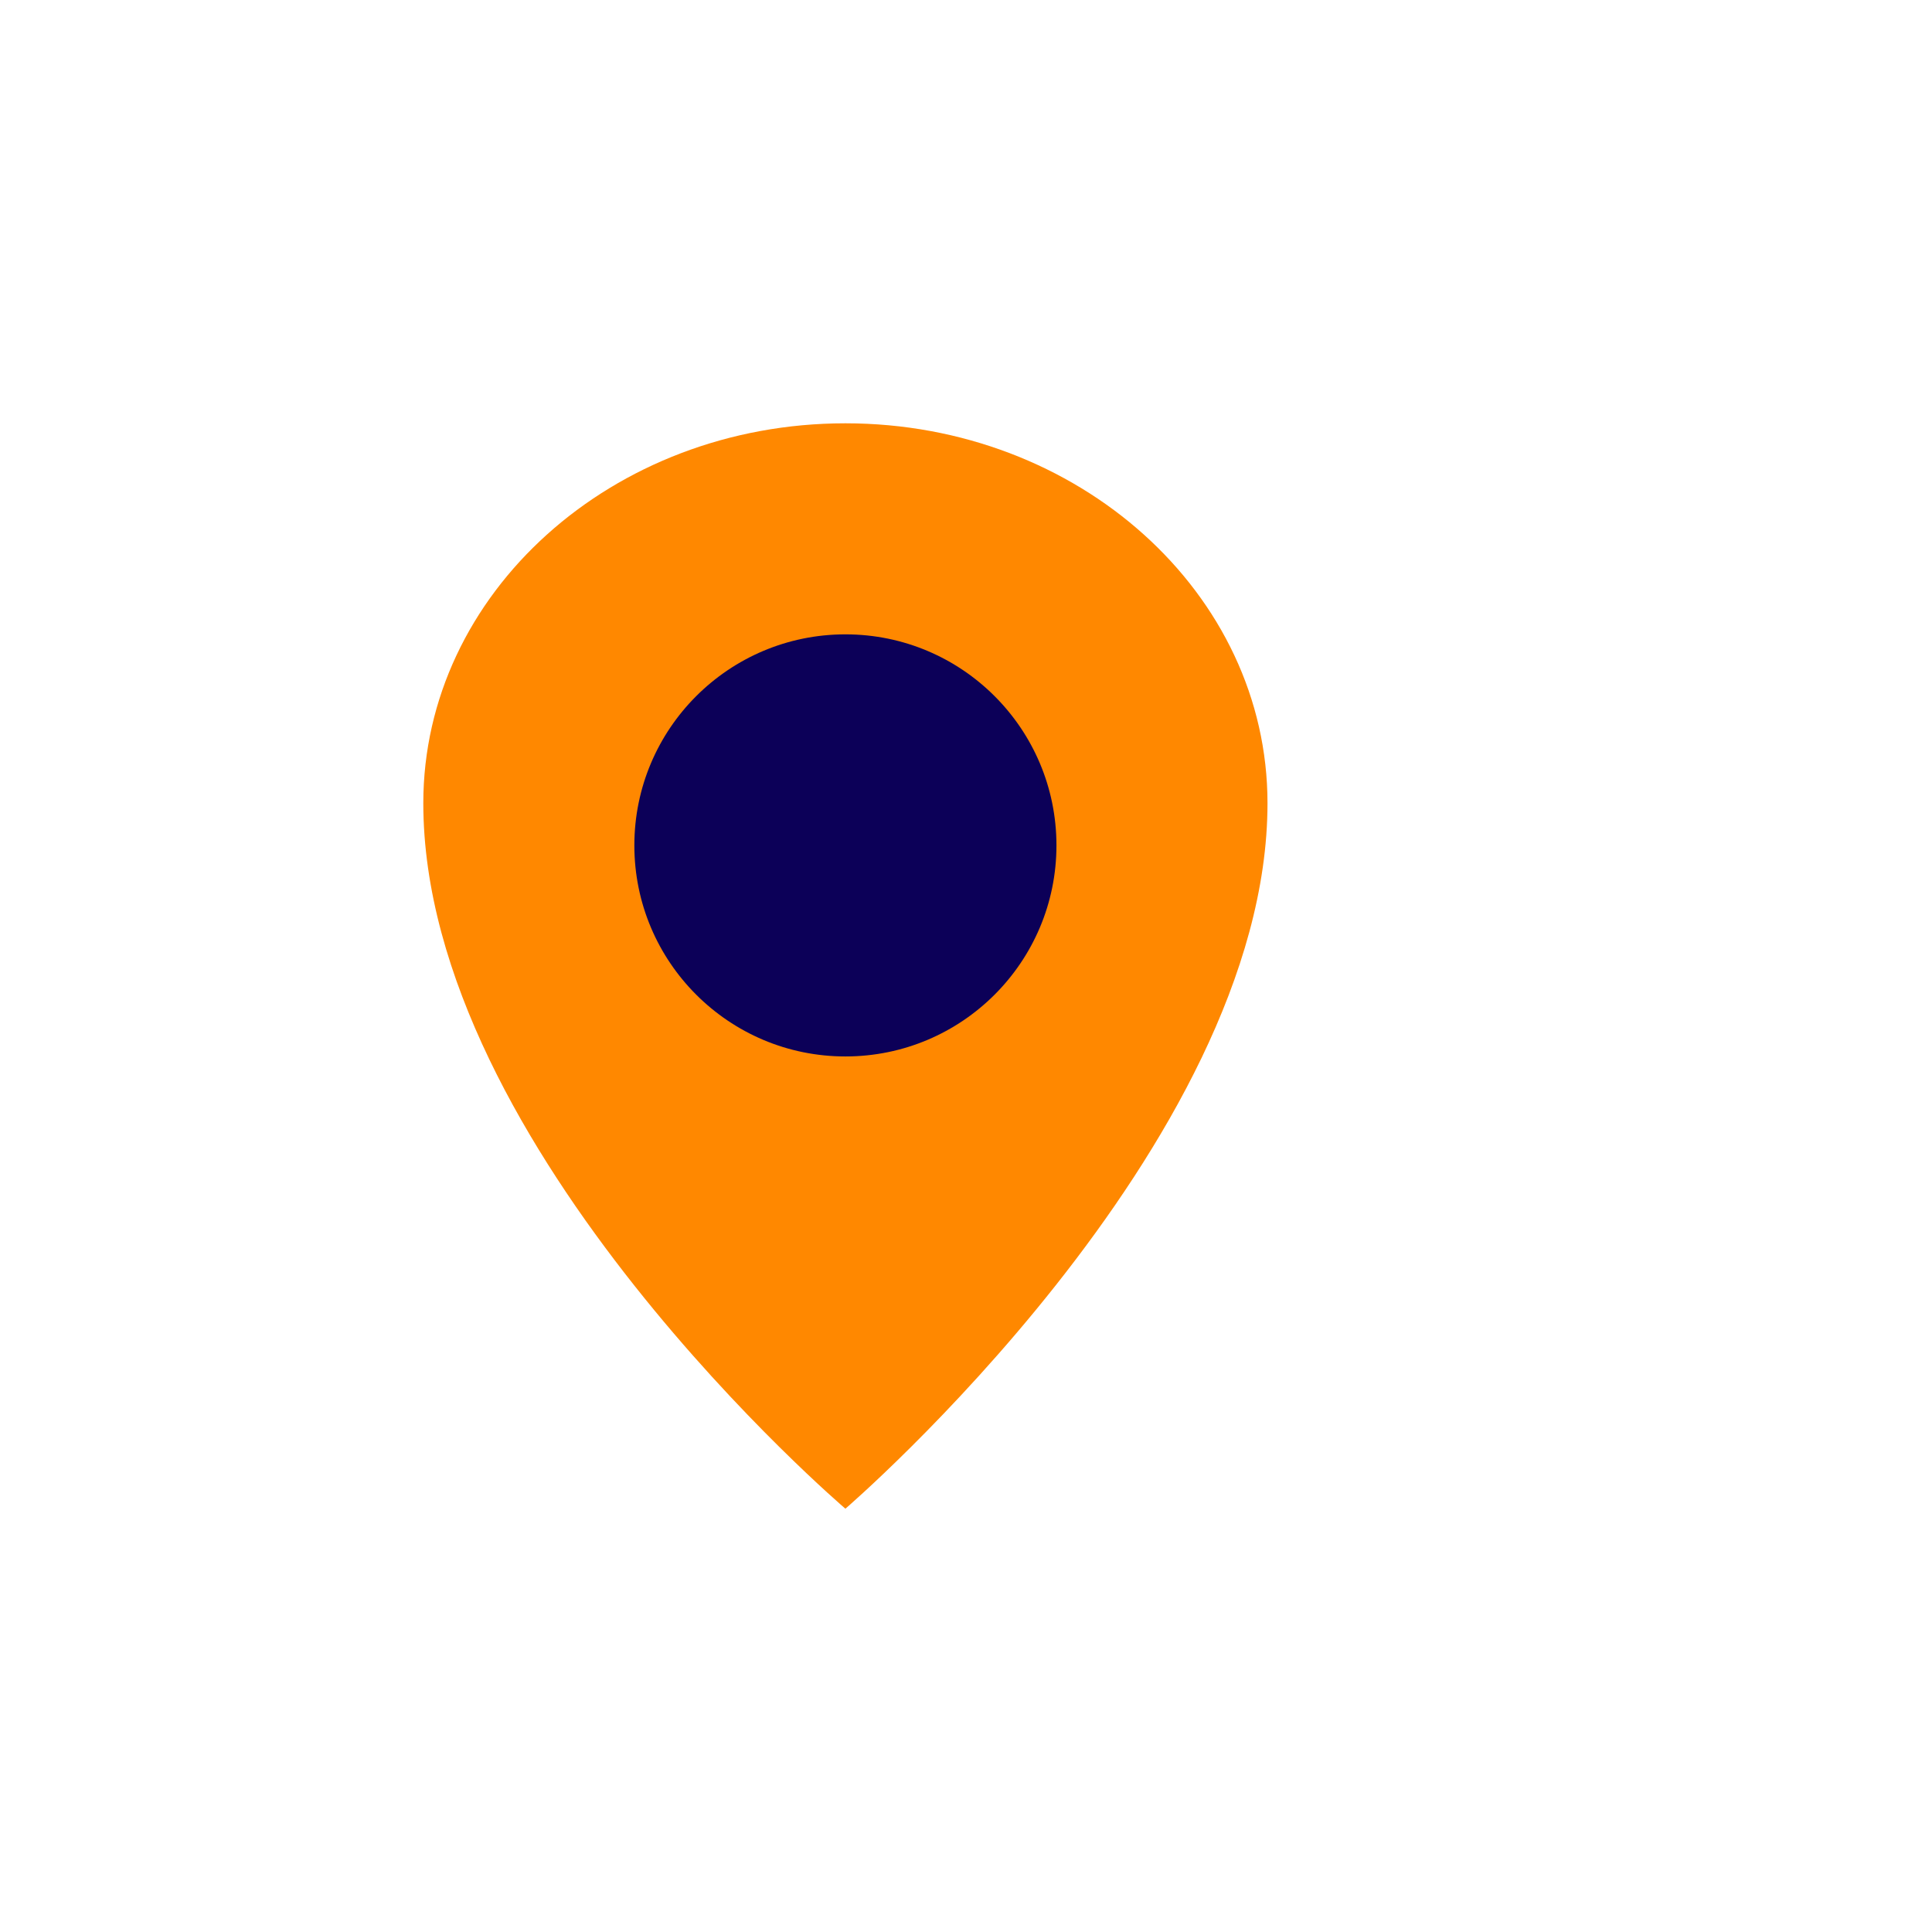
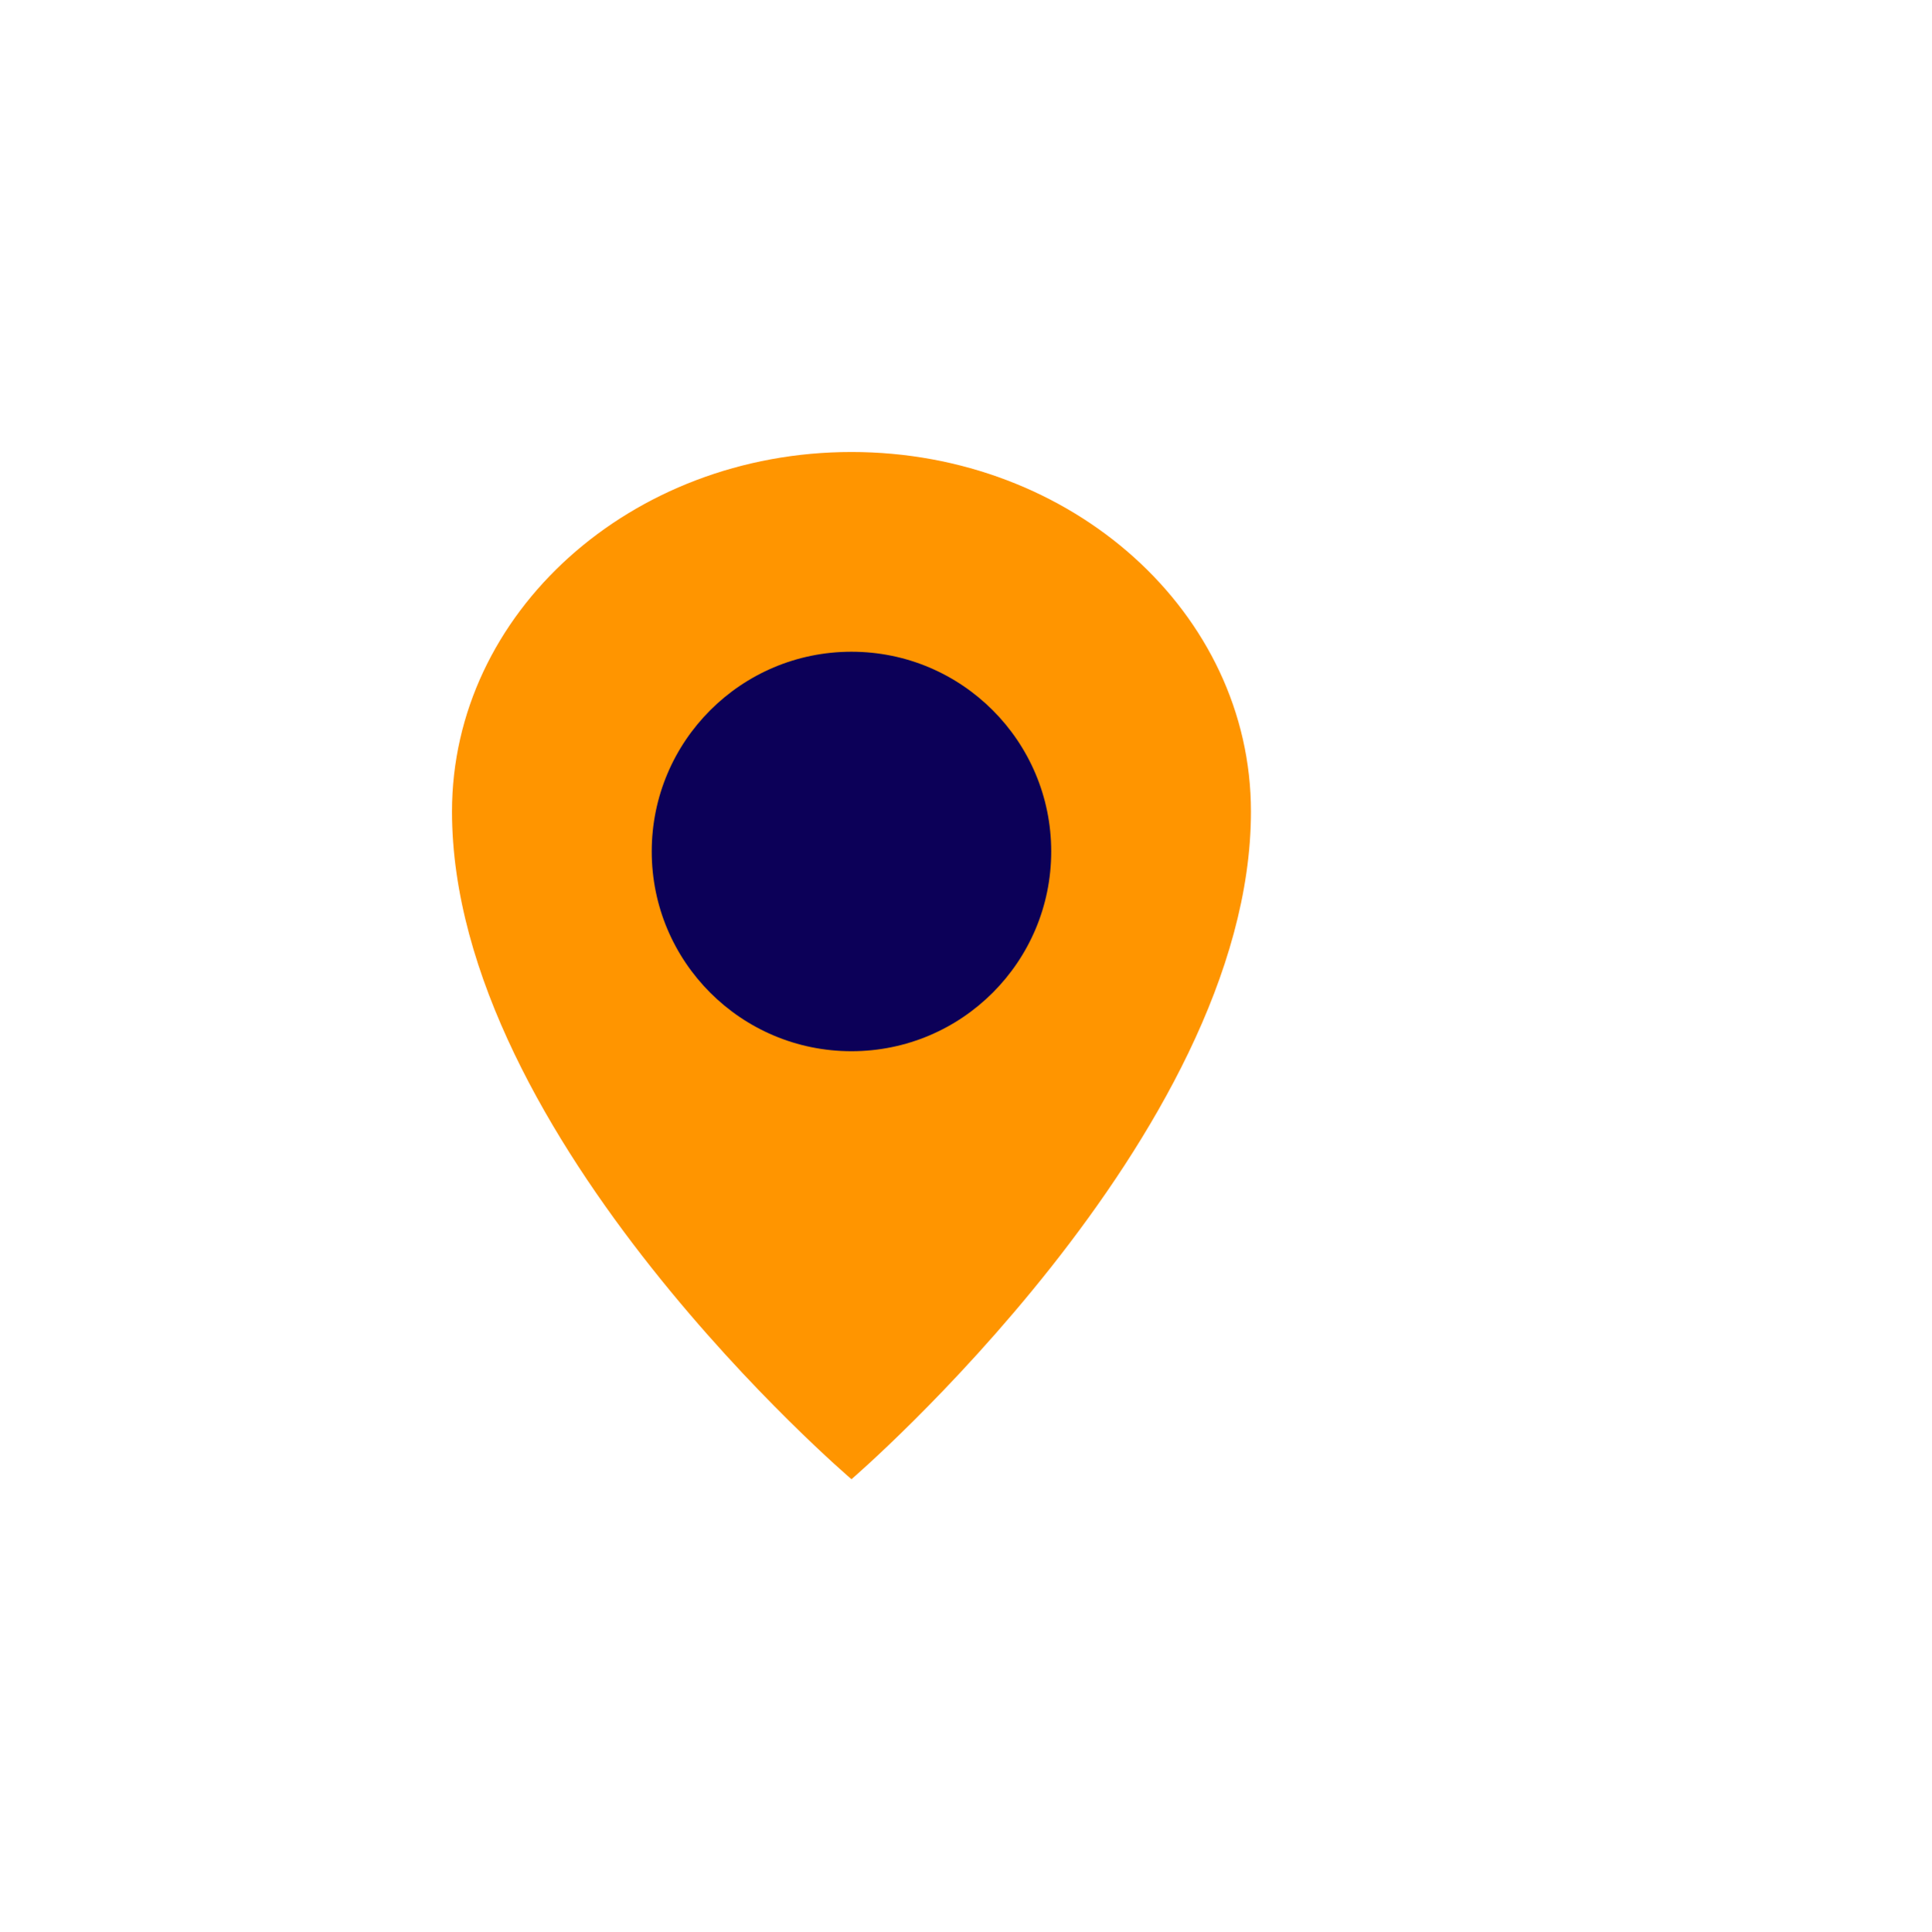
- <svg xmlns="http://www.w3.org/2000/svg" width="96px" height="96px" viewBox="-14.04 -14.04 64.08 64.08" version="1.1" fill="#000000">
+ <svg xmlns="http://www.w3.org/2000/svg" width="145px" height="145px" viewBox="-15.84 -15.84 67.68 67.68" version="1.1" fill="#4c00ff" stroke="#4c00ff">
  <g id="SVGRepo_bgCarrier" stroke-width="0" />
  <g id="SVGRepo_tracerCarrier" stroke-linecap="round" stroke-linejoin="round" />
  <g id="SVGRepo_iconCarrier">
    <defs> </defs>
-     <g id="Vivid.JS" stroke="none" stroke-width="1" fill="none" fill-rule="evenodd">
+     <g id="Vivid.JS" stroke-width="0" fill="none" fill-rule="evenodd">
      <g id="Vivid-Icons" transform="translate(-125, -643)">
        <g id="Icons" transform="translate(37, 169)">
          <g id="map-marker" transform="translate(78, 468)">
            <g transform="translate(10, 6)">
-               <path d="M14,0 C21.732,0 28,5.641 28,12.6 C28,23.963 14,36 14,36 C14,36 0,24.064 0,12.6 C0,5.641 6.268,0 14,0 Z" id="Shape" fill="#ff8800"> </path>
+               <path d="M14,0 C21.732,0 28,5.641 28,12.6 C28,23.963 14,36 14,36 C14,36 0,24.064 0,12.6 C0,5.641 6.268,0 14,0 Z" id="Shape" fill="#ff9500"> </path>
              <circle id="Oval" fill="#0C0058" fill-rule="nonzero" cx="14" cy="14" r="7"> </circle>
            </g>
          </g>
        </g>
      </g>
    </g>
  </g>
</svg>
